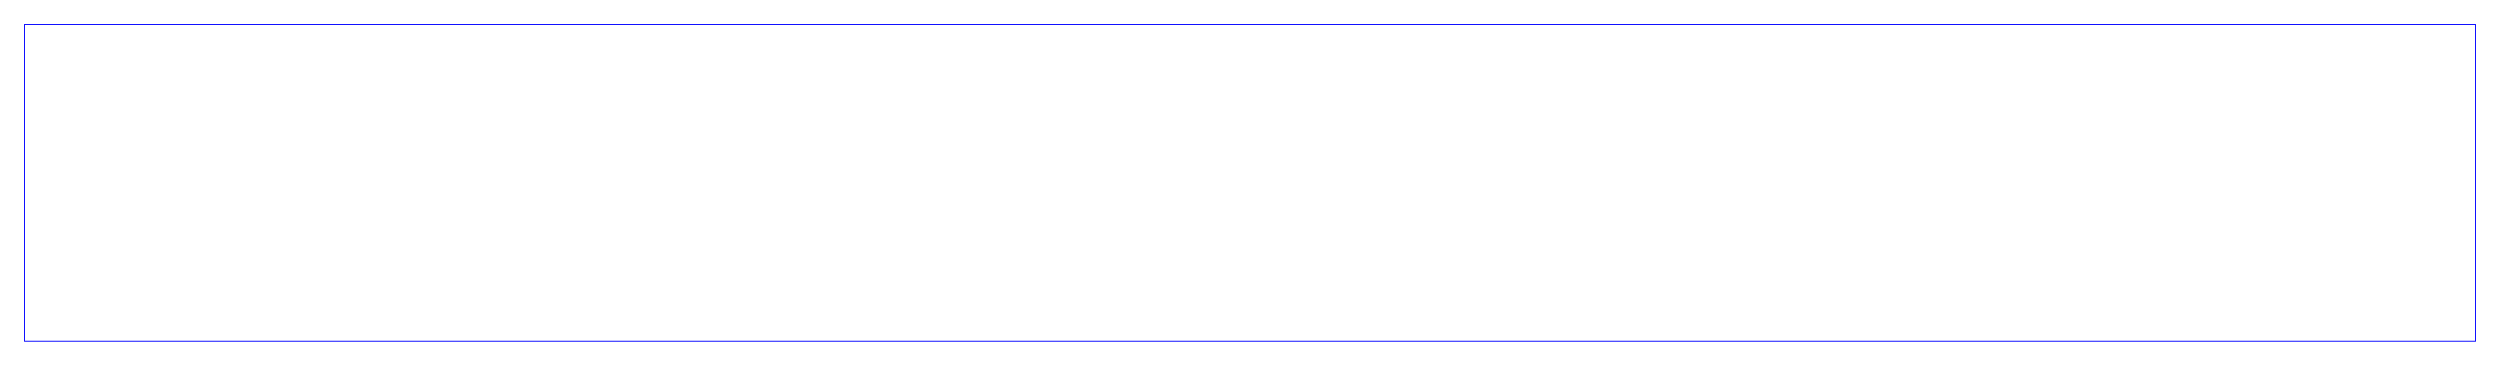
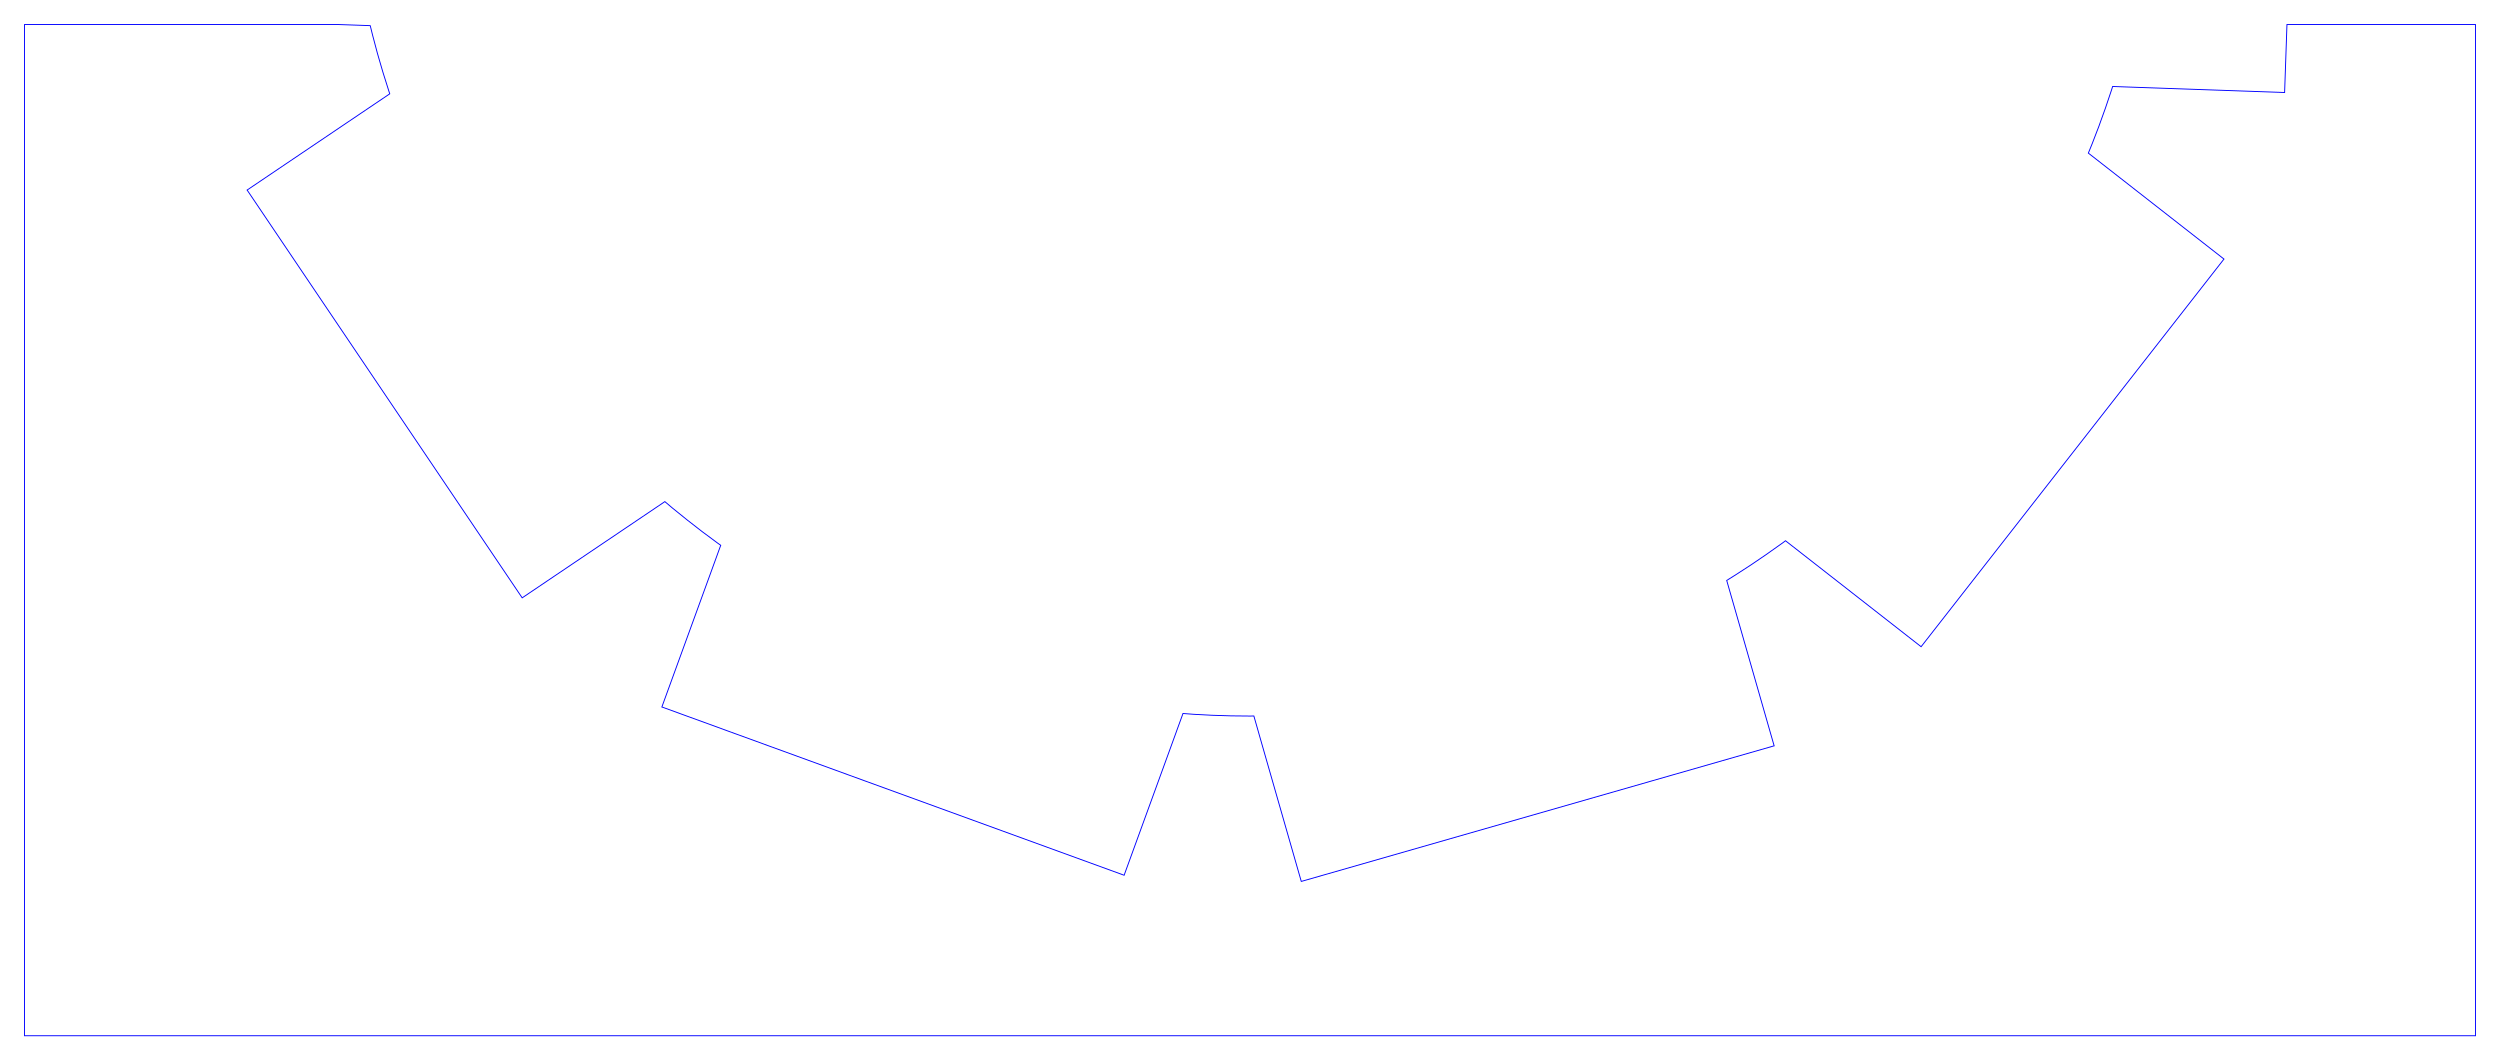
- <svg xmlns="http://www.w3.org/2000/svg" width="102mm" height="14.922mm" viewBox="-51 -7.461 102 14.922" version="1.1">
-   <path d="M -50 -6.461 L 50 -6.461 L 50 6.461 L -50 6.461 L -50 -6.461 z" fill="none" stroke="rgb(0,0,255)" stroke-width="0.01mm" />
+ <svg xmlns="http://www.w3.org/2000/svg" width="102mm" height="43.258mm" viewBox="-51 -21.629 102 43.258" version="1.1">
+   <path d="M 0.359 8.287 L 0.372 8.335 L 2.092 14.333 L 2.092 14.333 L 2.093 14.333 L 16.384 10.235 L 21.384 8.801 L 21.385 8.801 L 21.21 8.192 L 20.036 4.096 L 19.665 2.802 L 19.651 2.755 L 19.463 2.1 L 19.452 2.06 L 19.452 2.06 L 19.45 2.052 L 19.72 1.884 L 19.732 1.876 L 19.765 1.856 L 19.802 1.833 L 19.805 1.831 L 19.826 1.817 L 19.957 1.732 L 20.452 1.411 L 20.48 1.392 L 20.605 1.307 L 21.009 1.032 L 21.081 0.983 L 21.091 0.976 L 21.242 0.868 L 21.723 0.528 L 21.785 0.482 L 21.832 0.446 L 21.849 0.434 L 21.85 0.435 L 21.852 0.436 L 21.867 0.448 L 21.868 0.449 L 21.891 0.467 L 22.425 0.884 L 22.463 0.914 L 22.756 1.143 L 24.576 2.565 L 27.381 4.757 L 27.382 4.756 L 27.388 4.748 L 31.098 4.440892164675075e-17 L 32.768 -2.138 L 39.736 -11.057 L 39.738 -11.059 L 39.738 -11.059 L 34.781 -14.932 L 34.252 -15.345 L 34.205 -15.382 L 34.208 -15.391 L 34.33 -15.69 L 34.361 -15.766 L 34.572 -16.315 L 34.599 -16.384 L 34.639 -16.488 L 34.64 -16.491 L 34.701 -16.663 L 34.816 -16.981 L 34.901 -17.217 L 34.96 -17.392 L 35.148 -17.95 L 35.194 -18.097 L 35.195 -18.1 L 35.195 -18.1 L 35.209 -18.1 L 35.224 -18.099 L 35.302 -18.097 L 35.975 -18.073 L 36.864 -18.042 L 40.96 -17.899 L 42.212 -17.855 L 42.212 -17.856 L 42.213 -17.884 L 42.308 -20.629 L 49.152 -20.629 L 50 -20.629 L 50 -16.384 L 50 -3.055 L 50 -3.041 L 50 -3.04 L 50 -3.038 L 50 4.440892164675075e-17 L 50 20.629 L 32.768 20.629 L 16.384 20.629 L 3.898 20.629 L 3.898 20.629 L 3.897 20.629 L 0 20.629 L -16.384 20.629 L -28.863 20.629 L -28.878 20.629 L -32.768 20.629 L -50 20.629 L -50 4.440892164675075e-17 L -50 -16.384 L -50 -20.629 L -49.152 -20.629 L -40.96 -20.629 L -37.218 -20.629 L -36.864 -20.617 L -36.092 -20.59 L -35.947 -20.585 L -35.895 -20.583 L -35.869 -20.48 L -35.82 -20.281 L -35.819 -20.275 L -35.815 -20.261 L -35.795 -20.18 L -35.747 -20.002 L -35.596 -19.432 L -35.584 -19.394 L -35.544 -19.254 L -35.379 -18.689 L -35.324 -18.513 L -35.298 -18.432 L -35.15 -17.961 L -35.147 -17.951 L -35.146 -17.947 L -35.105 -17.823 L -35.098 -17.802 L -35.098 -17.802 L -35.101 -17.799 L -35.745 -17.365 L -36.864 -16.61 L -37.199 -16.384 L -39.614 -14.755 L -40.918 -13.875 L -40.917 -13.874 L -40.872 -13.808 L -38.103 -9.701 L -32.768 -1.792 L -31.559 4.440892164675075e-17 L -29.695 2.763 L -25.598 4.440892164675075e-17 L -24.576 -0.689 L -24.521 -0.726 L -23.874 -1.163 L -23.874 -1.163 L -23.62 -0.948 L -23.557 -0.895 L -23.099 -0.525 L -22.955 -0.408 L -22.955 -0.408 L -22.528 -0.076 L -22.49 -0.047 L -22.43 4.440892164675075e-17 L -22.344 0.067 L -21.872 0.417 L -21.723 0.528 L -21.611 0.607 L -21.594 0.619 L -21.594 0.619 L -21.6 0.635 L -21.613 0.669 L -21.844 1.306 L -21.861 1.352 L -23.996 7.216 L -23.996 7.216 L -23.986 7.219 L -16.384 9.987 L -5.136 14.081 L -5.136 14.081 L -3.001 8.216 L -2.993 8.192 L -2.755 7.539 L -2.742 7.505 L -2.738 7.491 L -2.737 7.491 L -2.734 7.481 L -2.647 7.488 L -2.328 7.512 L -2.32 7.513 L -2.135 7.523 L -2.048 7.527 L -1.548 7.554 L -0.959 7.572 L -0.774 7.578 L -0.772 7.578 L -0.589 7.58 L 9.4248159606948e-16 7.586 L 0.137 7.584 L 0.157 7.584 L 0.158 7.584 L 0.359 8.287 z" fill="none" stroke="rgb(0,0,255)" stroke-width="0.01mm" />
</svg>
